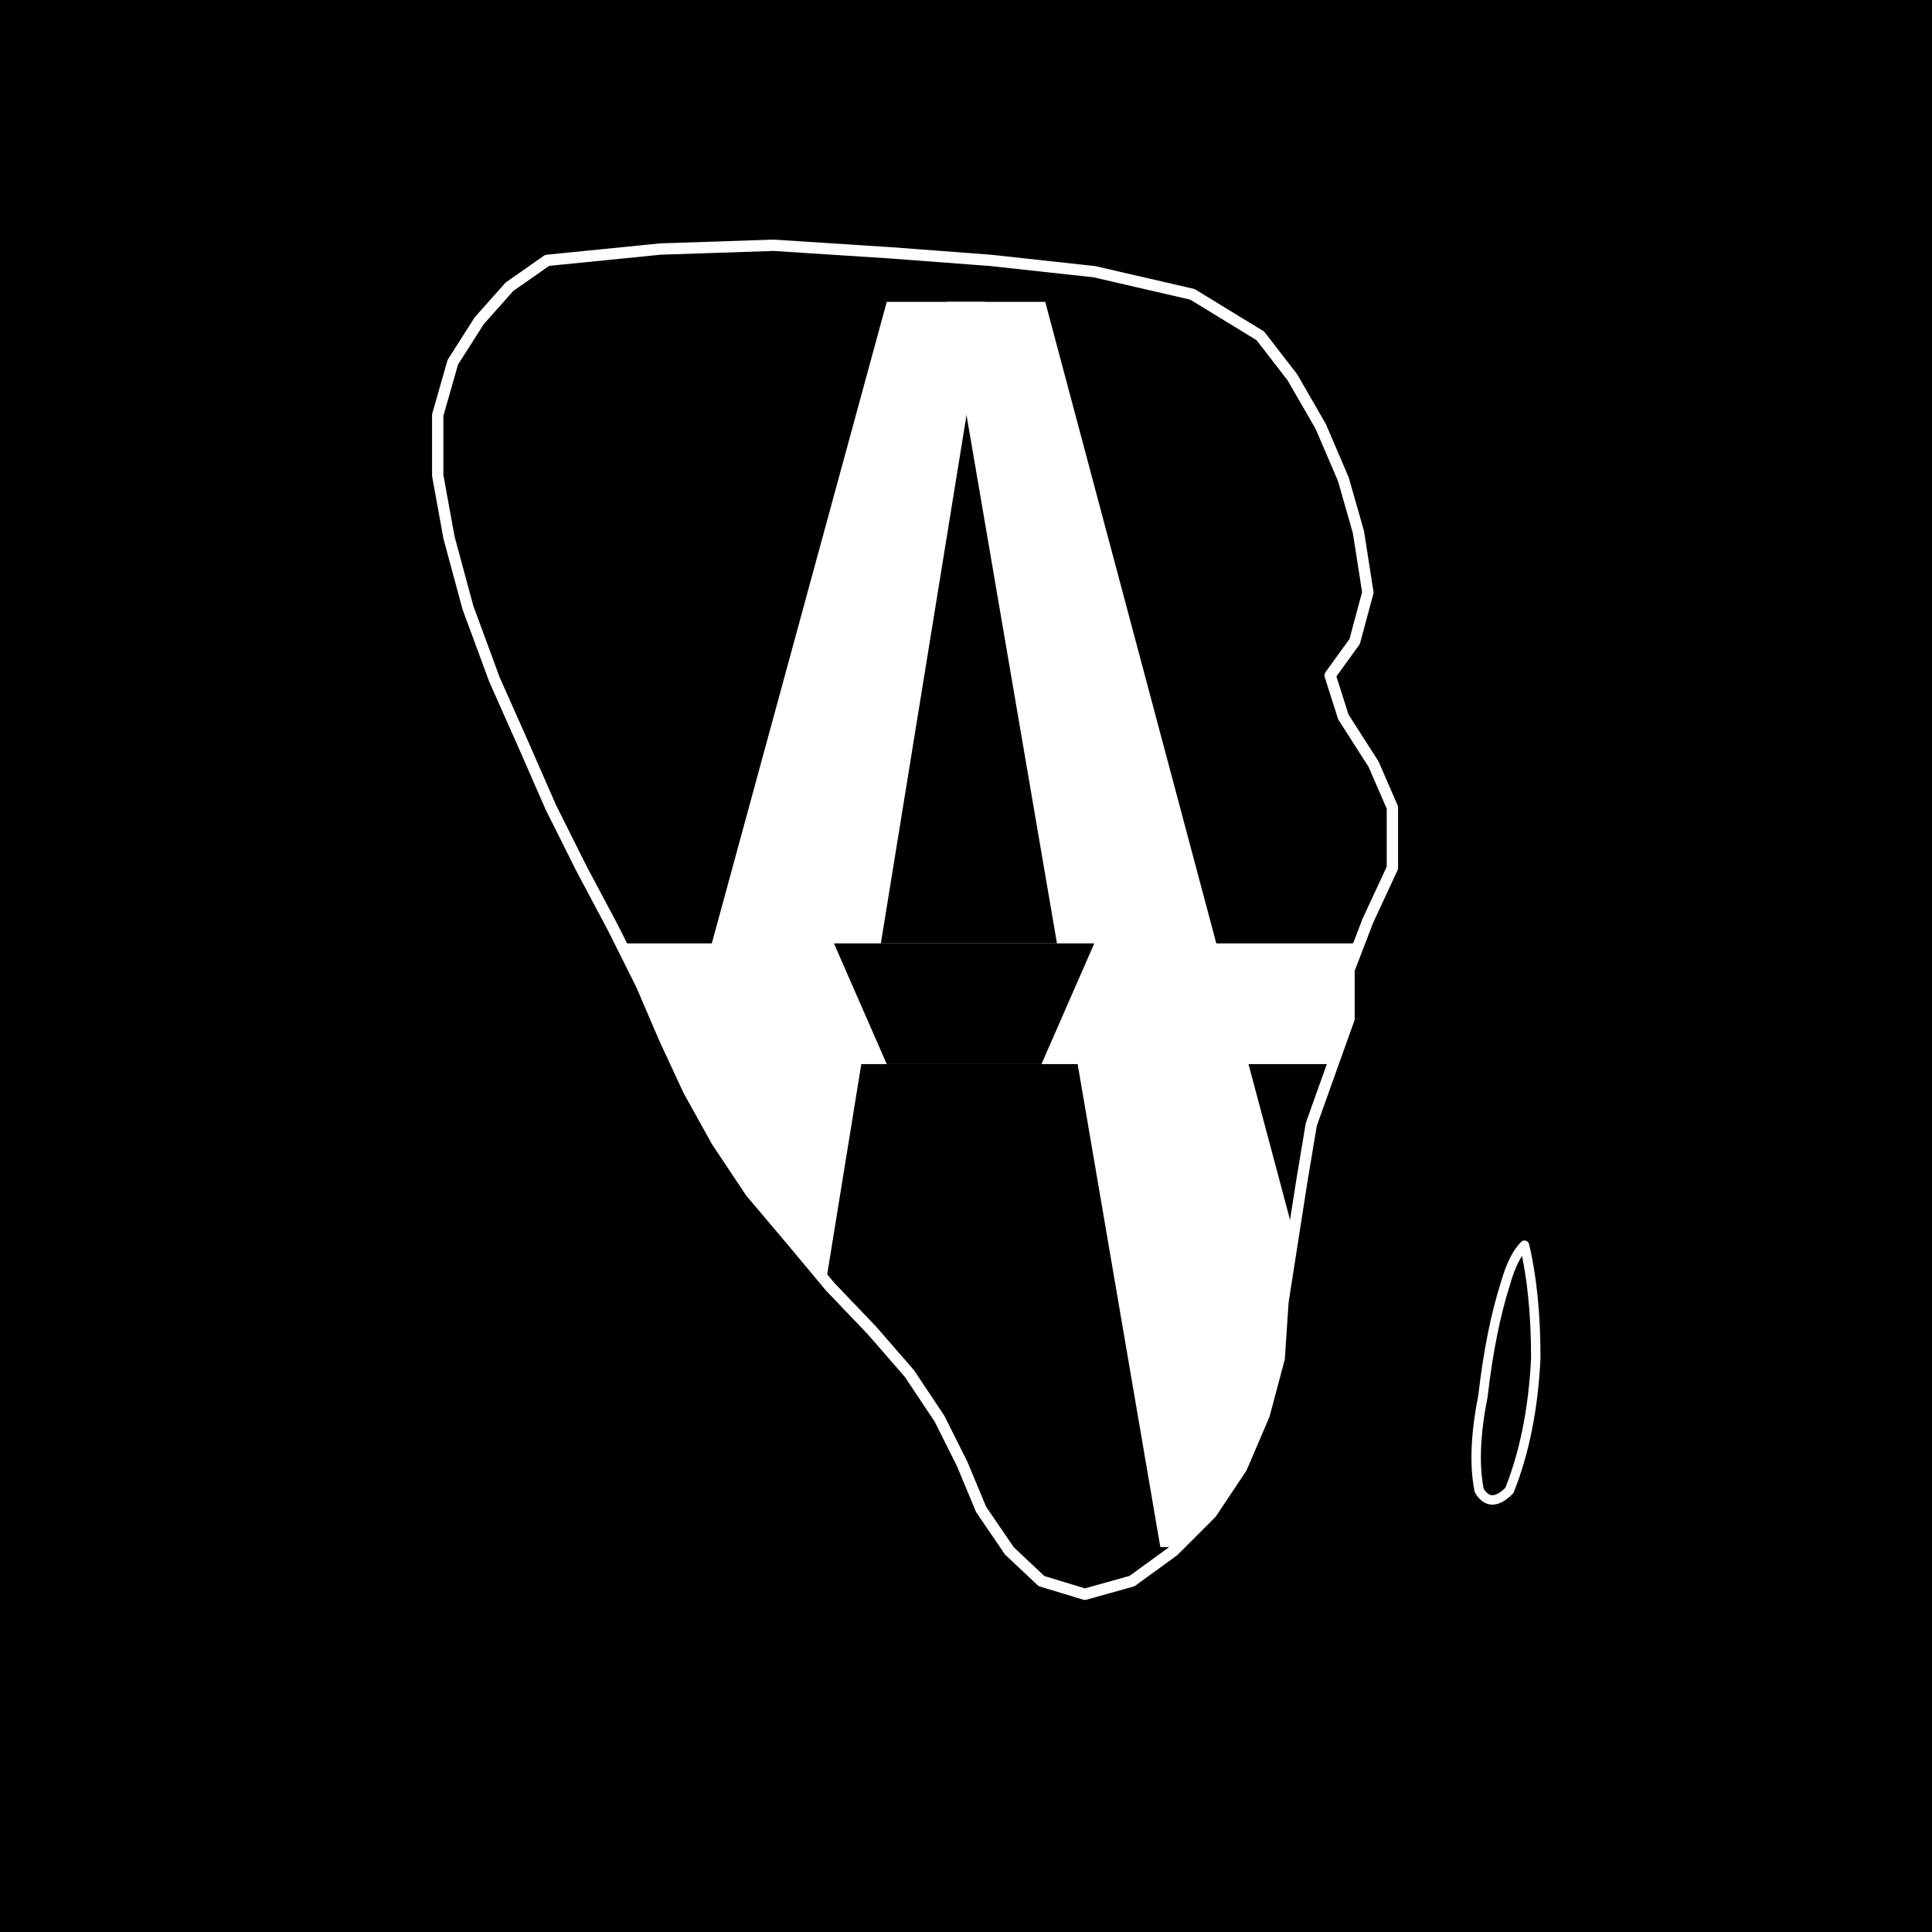
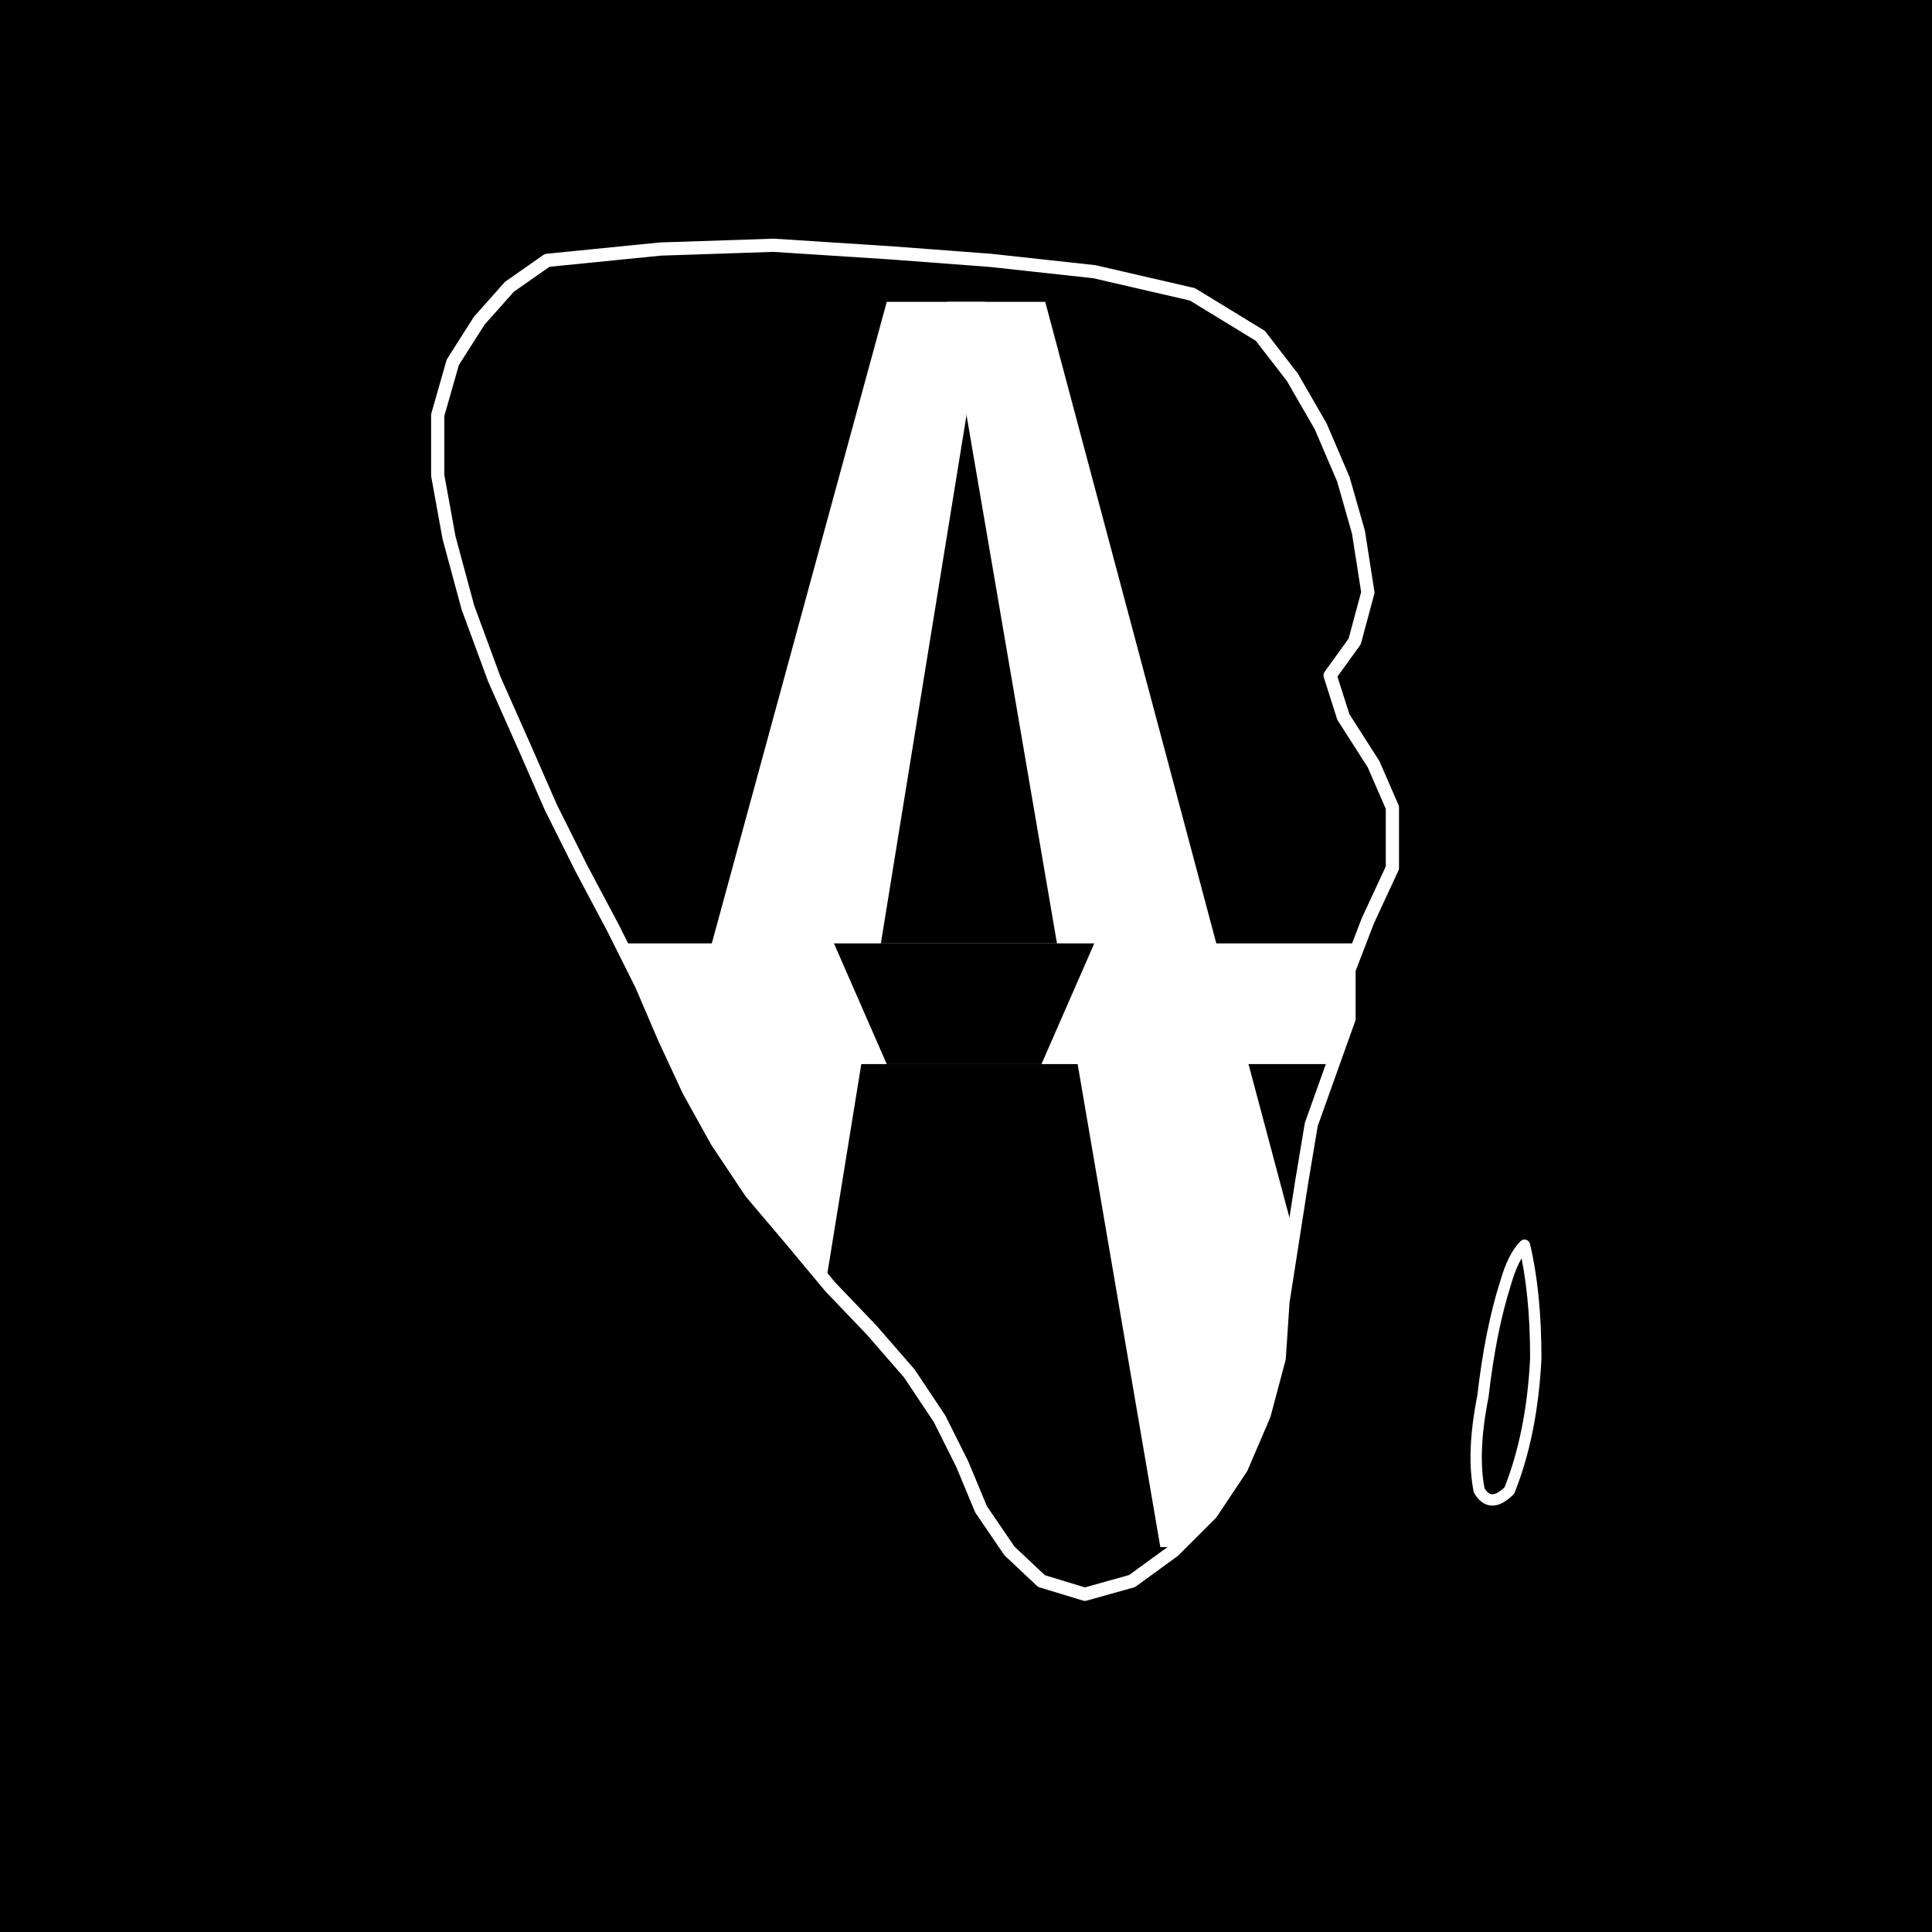
<svg xmlns="http://www.w3.org/2000/svg" viewBox="0 0 1024 1024" width="192" height="192" role="img" aria-label="ANARCHISM.AFRICA — A inside the African continent">
  <rect width="1024" height="1024" fill="#000" />
  <defs>
    <path id="africa" d="M 290 138          L 350 132          L 410 130          L 472 134          L 525 138          L 580 144          L 632 156          L 668 178          L 685 200          L 700 226          L 712 254          L 720 282          L 725 314          L 718 340          L 705 358          L 712 380          L 728 405          L 738 428          L 738 460          L 725 488          L 715 514          L 715 540          L 705 568          L 695 596          L 690 626          L 685 658          L 680 690          L 678 720          L 670 750          L 658 778          L 642 802          L 622 822          L 600 838          L 575 845          L 552 838          L 535 822          L 520 800          L 510 776          L 498 752          L 482 728          L 462 705          L 440 682          L 420 658          L 398 632          L 380 605          L 365 578          L 352 550          L 340 522          L 325 492          L 308 460          L 292 428          L 278 396          L 262 360          L 248 322          L 238 285          L 232 252          L 232 220          L 240 192          L 254 170          L 270 152          L 290 138 Z" />
    <clipPath id="africa-clip">
      <use href="#africa" />
    </clipPath>
  </defs>
-   <use href="#africa" fill="#000" stroke="#fff" stroke-width="6" stroke-linejoin="round" stroke-linecap="round" />
-   <path d="M 808 660 Q 814 685 814 720 Q 812 760 800 790 Q 790 800 784 790 Q 780 770 786 740 Q 790 705 798 680 Q 802 666 808 660 Z" fill="#000" stroke="#fff" stroke-width="5" stroke-linejoin="round" />
+   <use href="#africa" fill="#000" stroke="#fff" stroke-width="7" stroke-linejoin="round" stroke-linecap="round" />
+   <path d="M 808 660 Q 814 685 814 720 Q 812 760 800 790 Q 790 800 784 790 Q 780 770 786 740 Q 790 705 798 680 Q 802 666 808 660 Z" fill="#000" stroke="#fff" stroke-width="6" stroke-linejoin="round" />
  <g clip-path="url(#africa-clip)">
    <polygon points="290,820 470,160 522,160 415,820" fill="#fff" />
    <polygon points="502,160 554,160 730,820 615,820" fill="#fff" />
    <rect x="245" y="500" width="535" height="64" fill="#fff" />
    <polygon points="442,500 580,500 552,564 470,564" fill="#000" />
  </g>
</svg>
